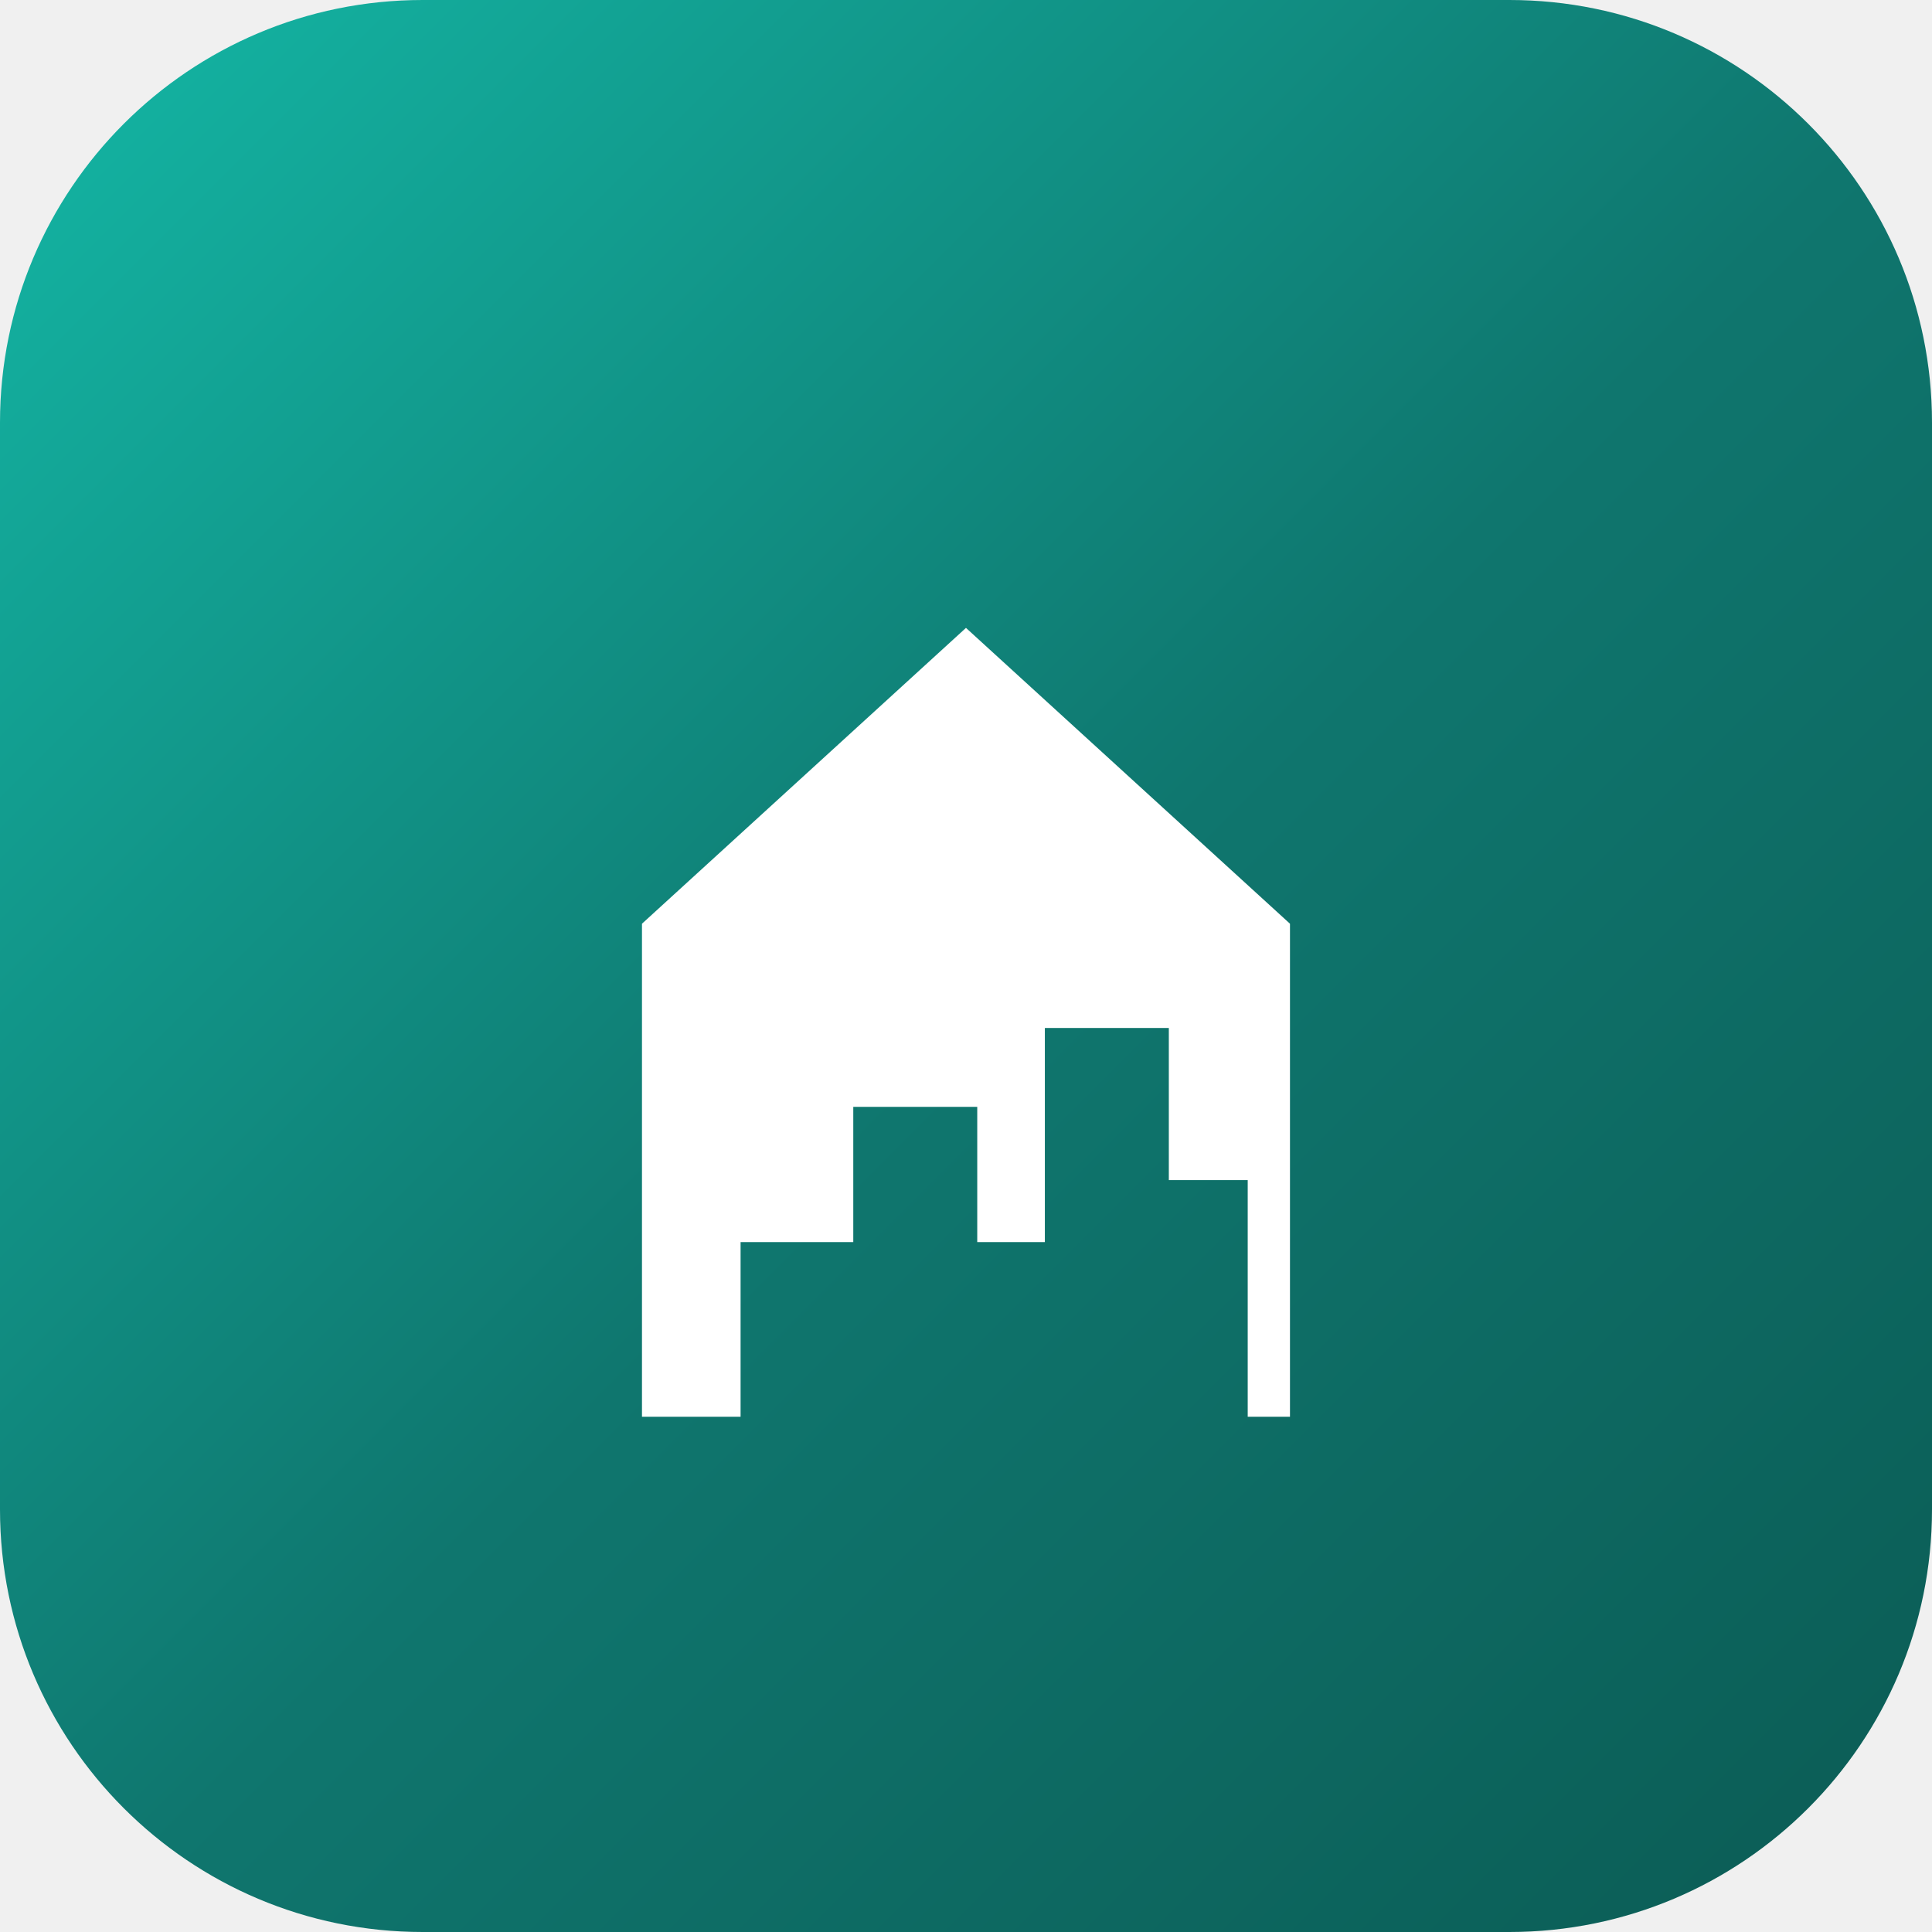
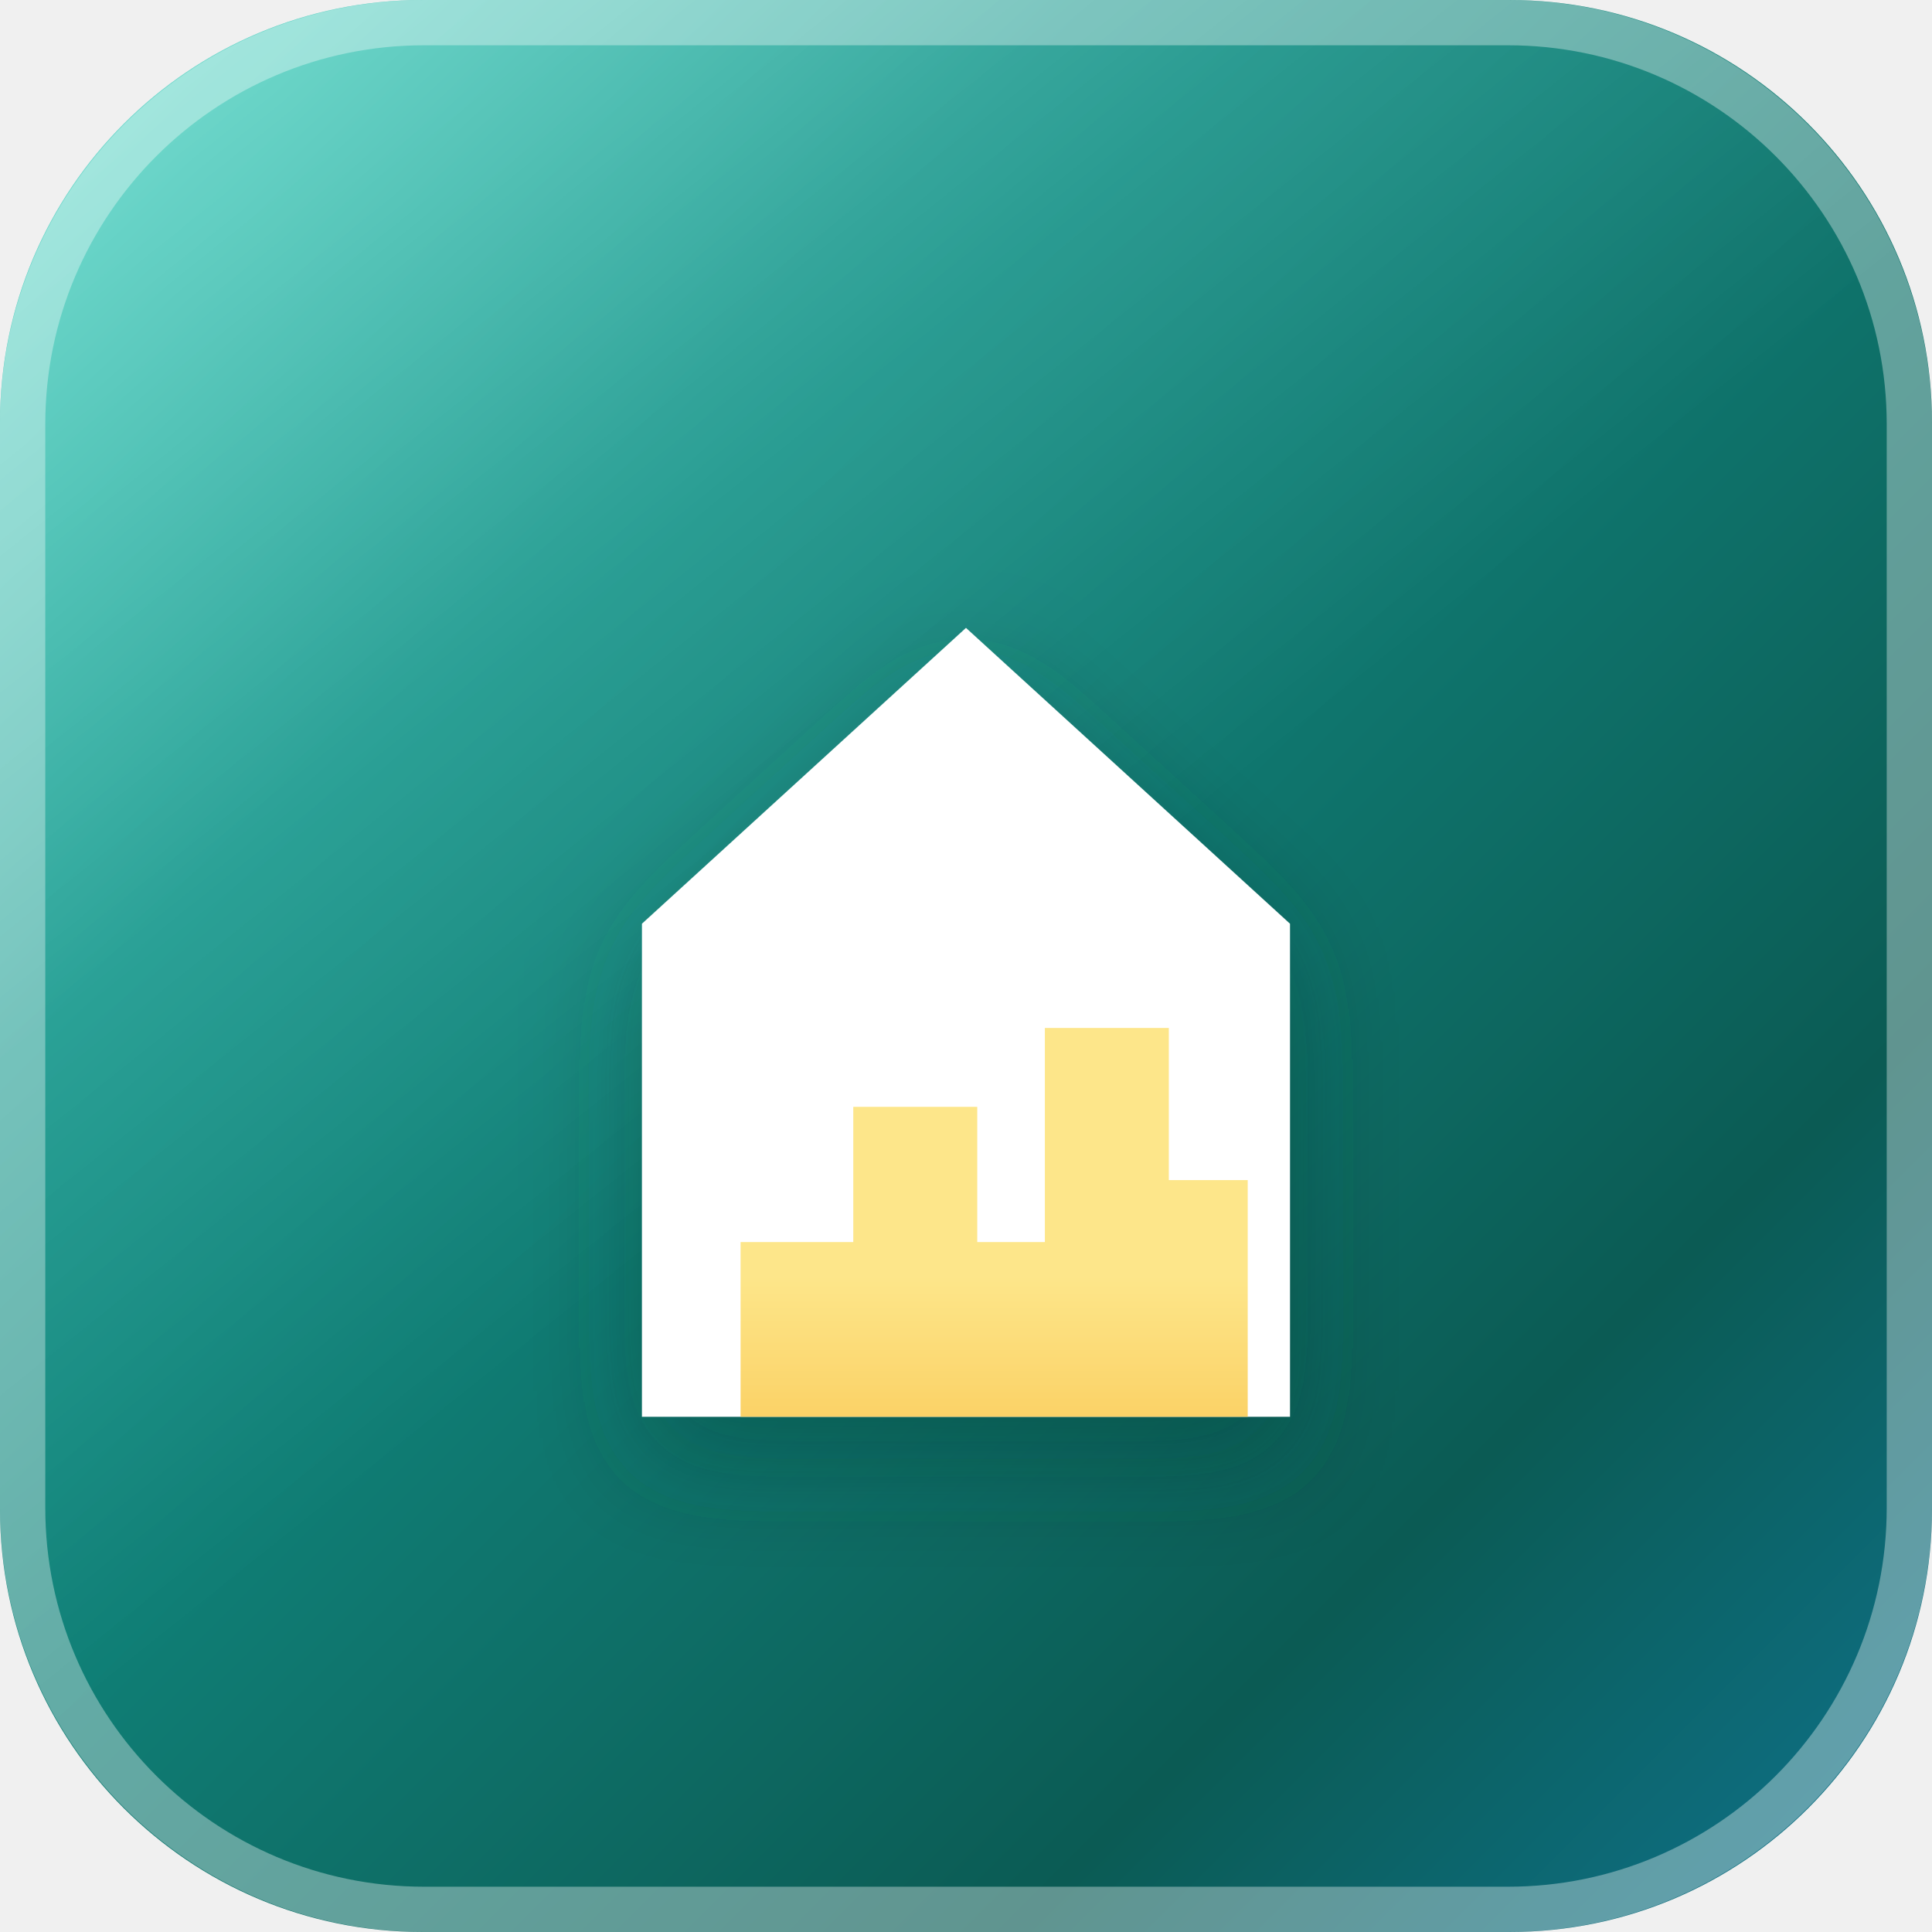
<svg xmlns="http://www.w3.org/2000/svg" viewBox="0 0 64 64">
  <defs>
    <linearGradient id="clpTile" x1="0" y1="0" x2="1" y2="1">
-       <stop offset="0" stop-color="#14B8A6" />
+       <stop offset="0" stop-color="#2DD4BF" />
+       <stop offset="0.28" stop-color="#0D9488" />
      <stop offset="0.52" stop-color="#0F766E" />
-       <stop offset="1" stop-color="#0B5B54" />
+       <stop offset="0.76" stop-color="#0B5B54" />
+       <stop offset="1" stop-color="#0E7490" />
+     </linearGradient>
+     <linearGradient id="clpCity" x1="32" y1="35" x2="32" y2="53" gradientUnits="userSpaceOnUse">
+       <stop stop-color="#FDE68A" />
+       <stop offset="1" stop-color="#F59E0B" />
+     </linearGradient>
+     <linearGradient id="clpGlass" x1="0" y1="0" x2="0.8" y2="1">
+       <stop offset="0" stop-color="#ffffff" stop-opacity="0.4" />
+       <stop offset="0.34" stop-color="#ffffff" stop-opacity="0.12" />
+       <stop offset="0.56" stop-color="#ffffff" stop-opacity="0" />
    </linearGradient>
  </defs>
  <rect width="64" height="64" rx="14" fill="url(#clpTile)" />
-   <g transform="translate(9.6 9.6) scale(0.9333)">
-     <path fill="#ffffff" fill-rule="evenodd" d="M12.5 40V22.5L24 12l11.5 10.5V40zM16 40v-6.2h4V29h4.4v4.8h2.4v-7.6h4.4v5.4h2.8V40z" />
+   <g transform="translate(9.6 9.6) scale(0.9333)" style="filter:drop-shadow(0 1.5px 2px rgba(8,60,52,0.35))">
+     <path d="M12.5 40V22.5L24 12l11.5 10.5V40z" fill="#ffffff" />
+     <path d="M16 40v-6.2h4V29h4.4v4.8h2.4v-7.6h4.4v5.4h2.8V40z" fill="url(#clpCity)" />
  </g>
+   <rect width="64" height="64" rx="14" fill="url(#clpGlass)" />
+   <rect x="0.75" y="0.75" width="62.5" height="62.5" rx="13.3" fill="none" stroke="#ffffff" stroke-opacity="0.35" stroke-width="1.5" />
</svg>
